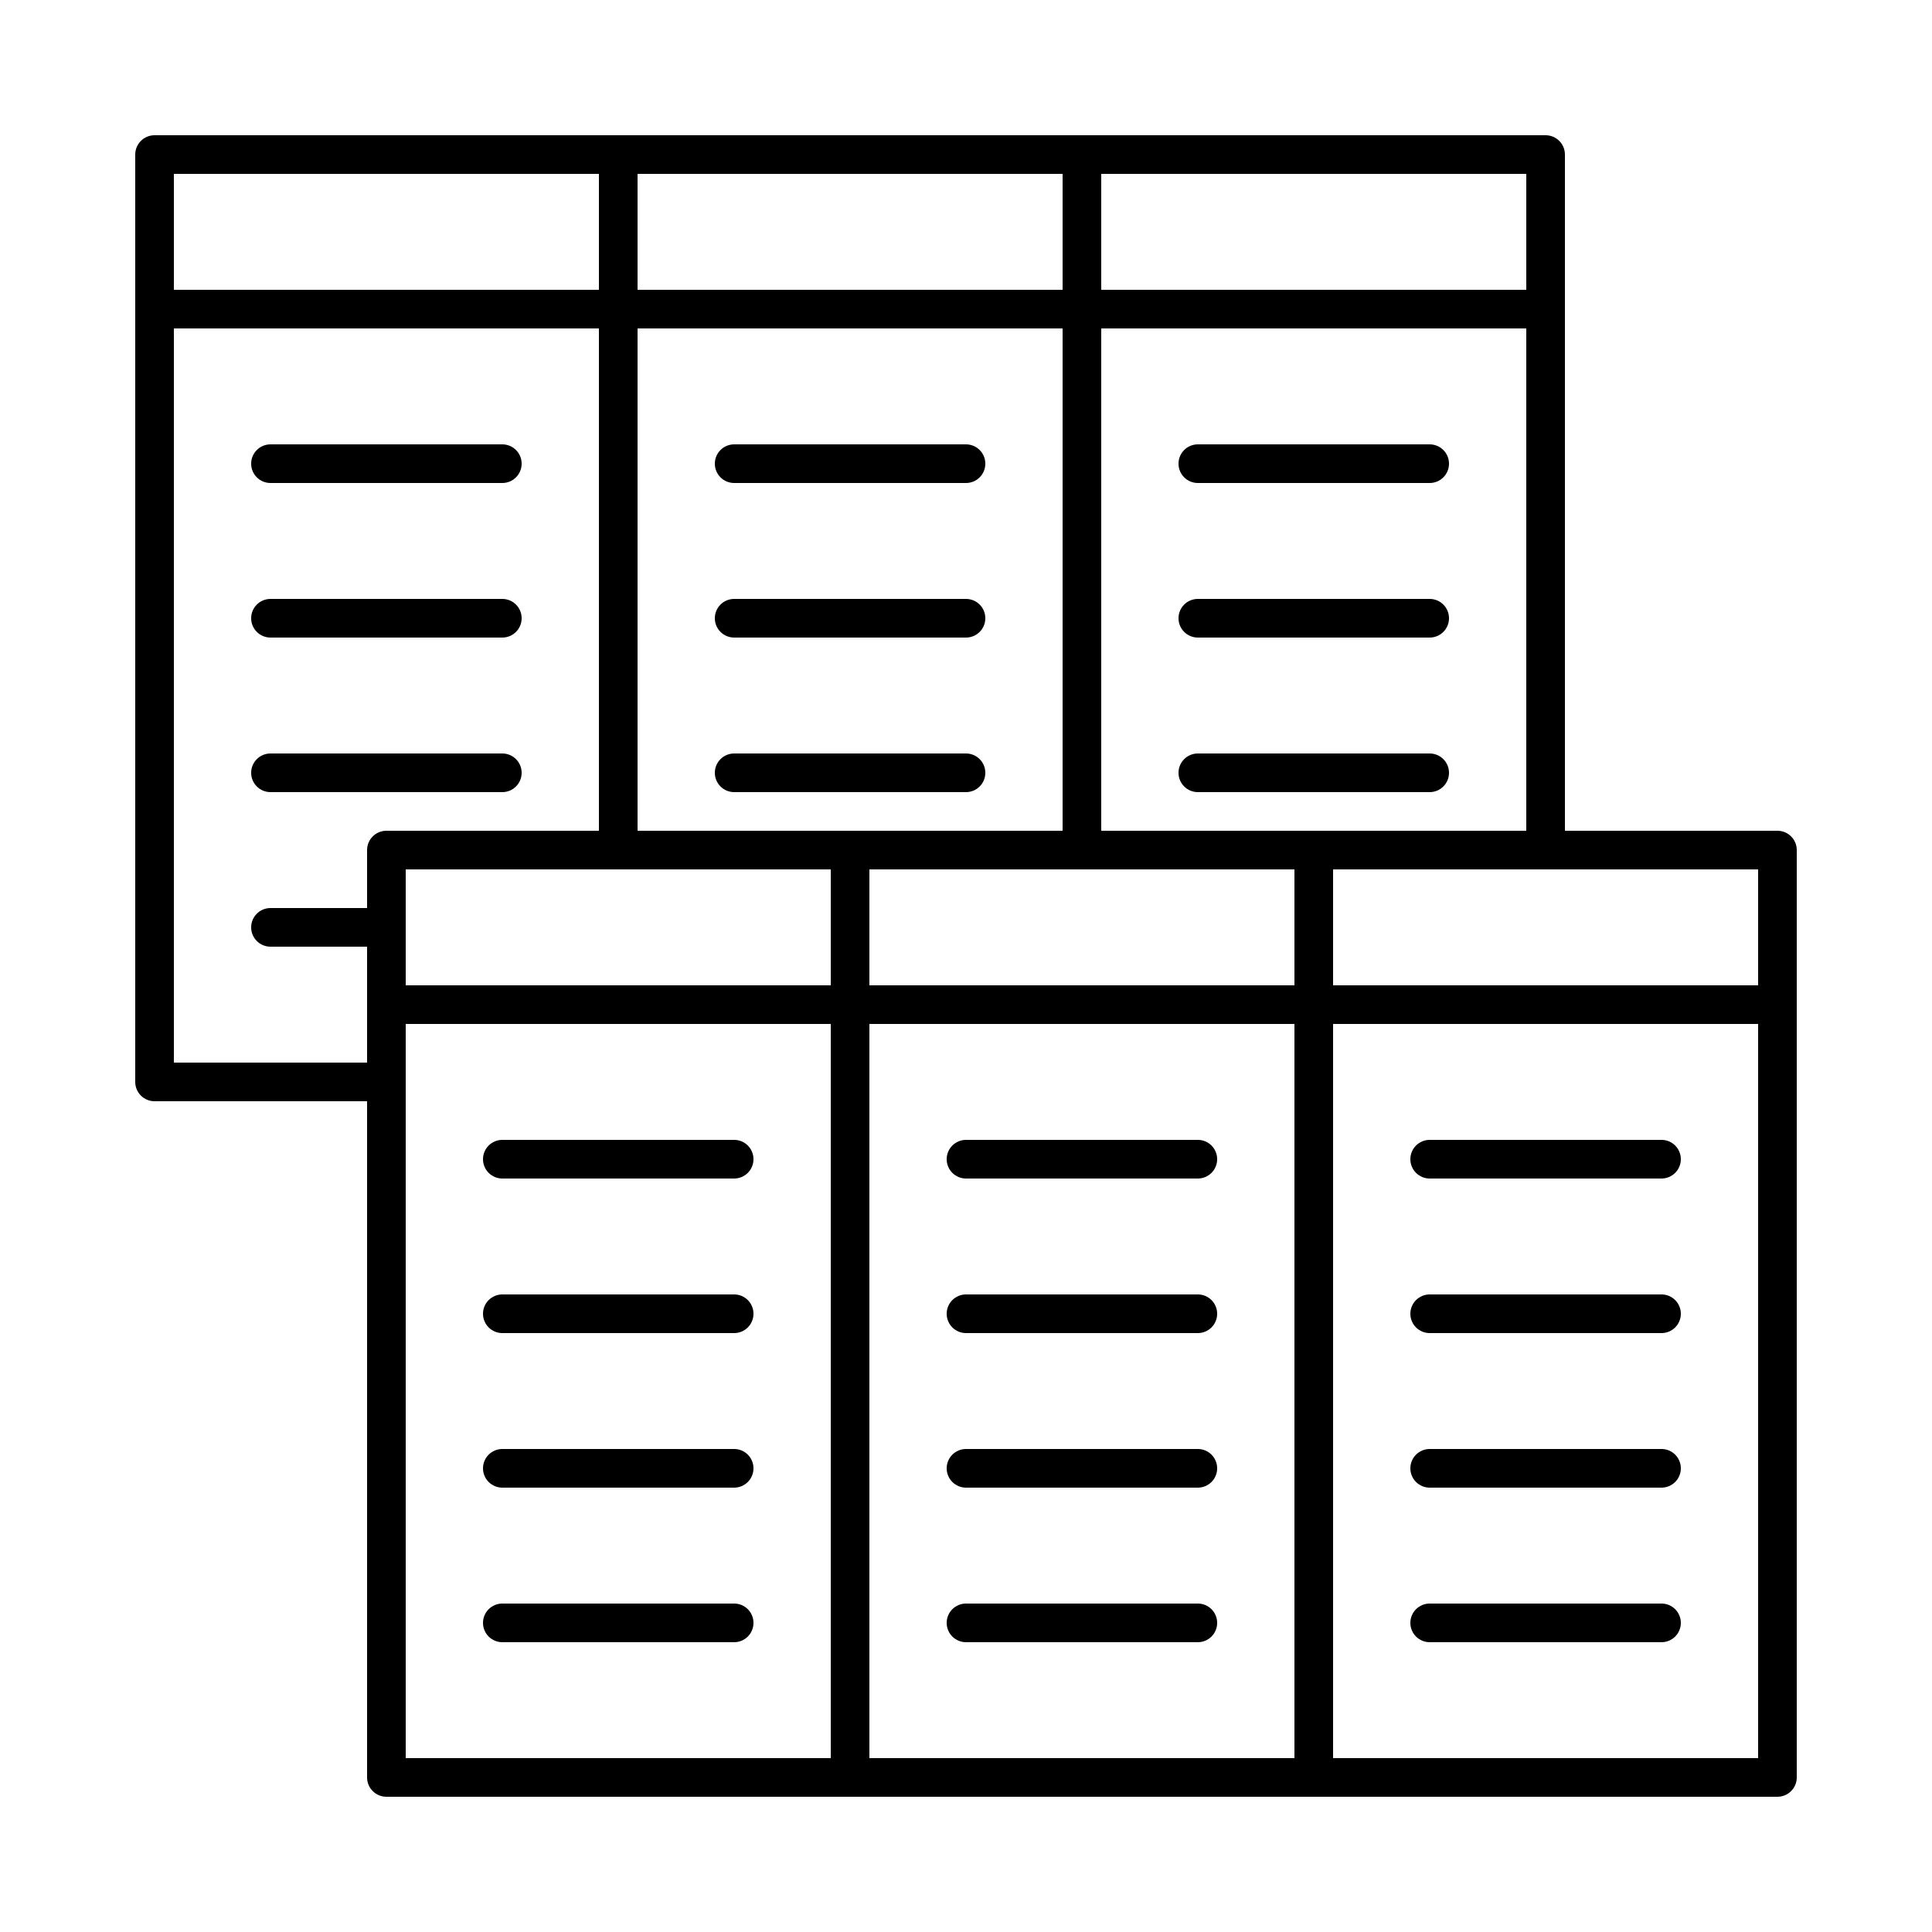
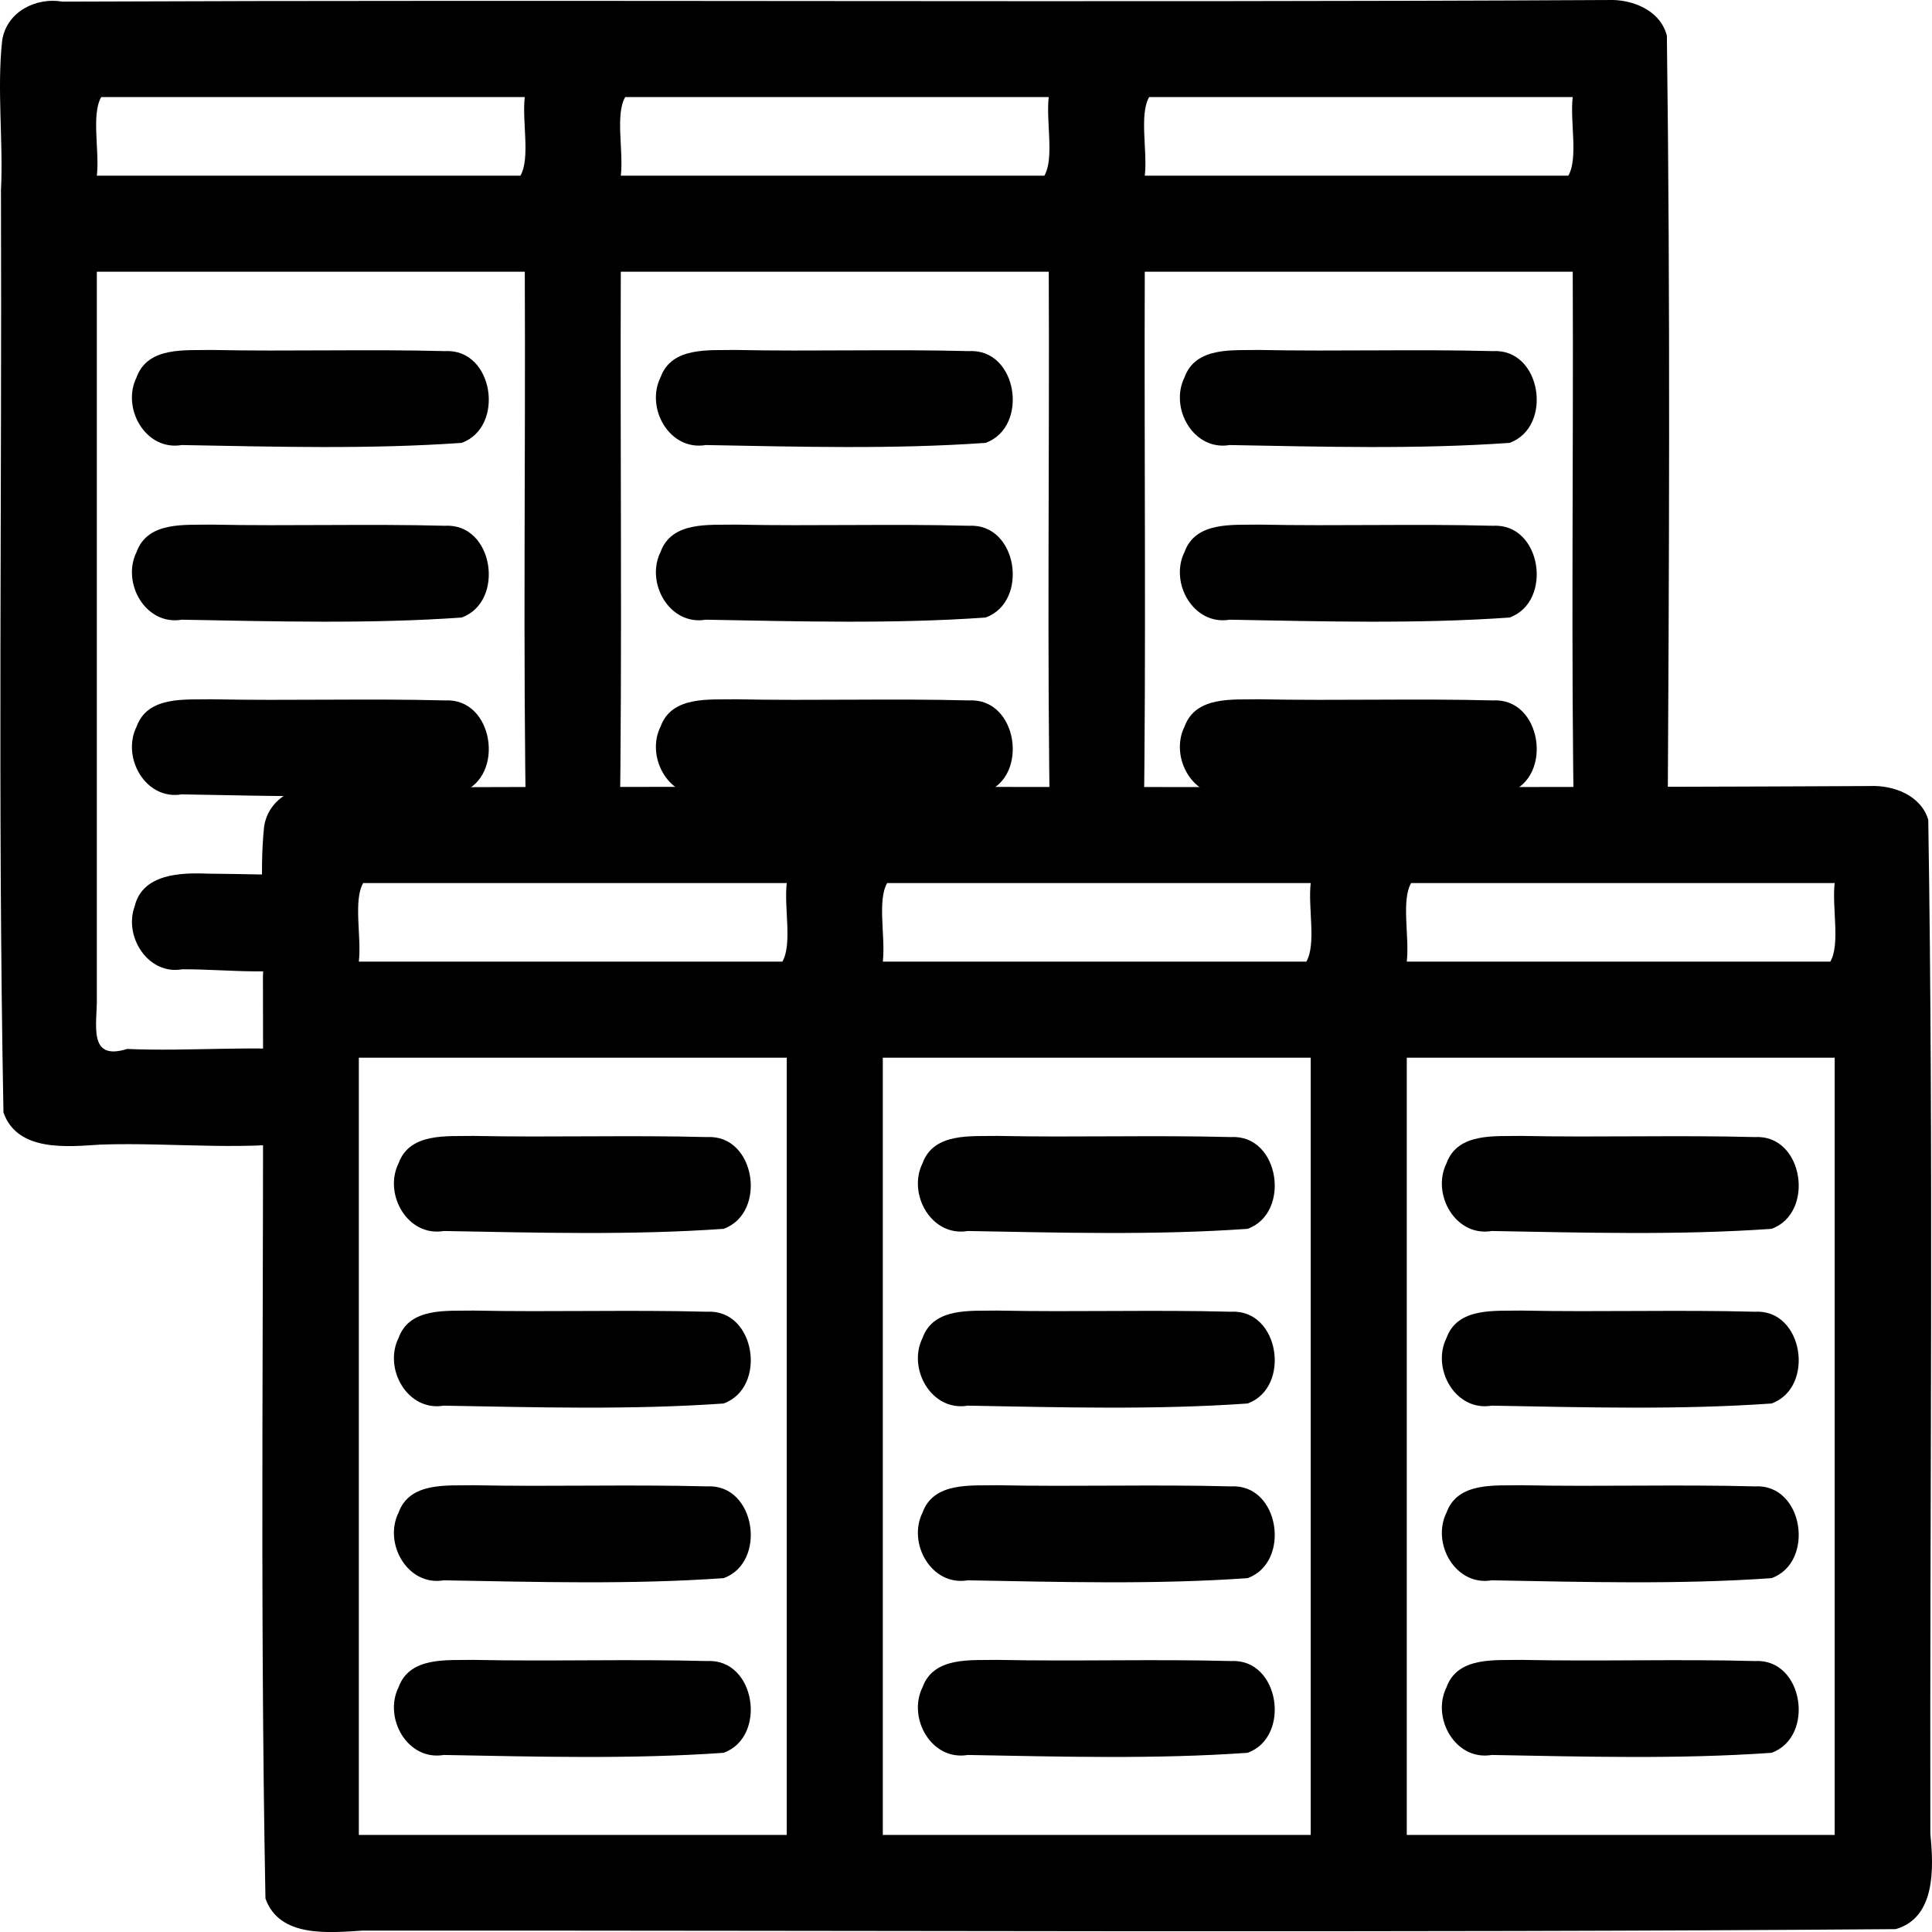
<svg xmlns="http://www.w3.org/2000/svg" width="500" height="500" viewBox="0 0 500 500" version="1.1" id="svg8">
  <defs id="defs2" />
  <g id="layer1" transform="translate(0,-591.25)">
-     <path style="color:#000000;font-style:normal;font-variant:normal;font-weight:normal;font-stretch:normal;font-size:medium;line-height:normal;font-family:sans-serif;font-variant-ligatures:normal;font-variant-position:normal;font-variant-caps:normal;font-variant-numeric:normal;font-variant-alternates:normal;font-feature-settings:normal;text-indent:0;text-align:start;text-decoration:none;text-decoration-line:none;text-decoration-style:solid;text-decoration-color:#000000;letter-spacing:normal;word-spacing:normal;text-transform:none;writing-mode:lr-tb;direction:ltr;text-orientation:mixed;dominant-baseline:auto;baseline-shift:baseline;text-anchor:start;white-space:normal;shape-padding:0;clip-rule:nonzero;display:inline;overflow:visible;visibility:visible;opacity:1;isolation:auto;mix-blend-mode:normal;color-interpolation:sRGB;color-interpolation-filters:linearRGB;solid-color:#000000;solid-opacity:1;vector-effect:none;fill:#000000;fill-opacity:1;fill-rule:nonzero;stroke:none;stroke-width:10;stroke-linecap:butt;stroke-linejoin:round;stroke-miterlimit:4;stroke-dasharray:none;stroke-dashoffset:0;stroke-opacity:1;color-rendering:auto;image-rendering:auto;shape-rendering:auto;text-rendering:auto;enable-background:accumulate" d="M 40 35 A 5 5 0 0 0 35 40 L 35 280 A 5 5 0 0 0 40 285 L 100 285 L 100 275 L 45 275 L 45 85 L 155 85 L 155 220 L 165 220 L 165 85 L 275 85 L 275 220 L 285 220 L 285 85 L 395 85 L 395 220 L 405 220 L 405 40 A 5 5 0 0 0 400 35 L 40 35 z M 45 45 L 155 45 L 155 75 L 45 75 L 45 45 z M 165 45 L 275 45 L 275 75 L 165 75 L 165 45 z M 285 45 L 395 45 L 395 75 L 285 75 L 285 45 z M 70 115 A 5 5 0 1 0 70 125 L 130 125 A 5 5 0 1 0 130 115 L 70 115 z M 190 115 A 5 5 0 1 0 190 125 L 250 125 A 5 5 0 1 0 250 115 L 190 115 z M 310 115 A 5 5 0 1 0 310 125 L 370 125 A 5 5 0 1 0 370 115 L 310 115 z M 70 155 A 5 5 0 1 0 70 165 L 130 165 A 5 5 0 1 0 130 155 L 70 155 z M 190 155 A 5 5 0 1 0 190 165 L 250 165 A 5 5 0 1 0 250 155 L 190 155 z M 310 155 A 5 5 0 1 0 310 165 L 370 165 A 5 5 0 1 0 370 155 L 310 155 z M 70 195 A 5 5 0 1 0 70 205 L 130 205 A 5 5 0 1 0 130 195 L 70 195 z M 190 195 A 5 5 0 1 0 190 205 L 250 205 A 5 5 0 1 0 250 195 L 190 195 z M 310 195 A 5 5 0 1 0 310 205 L 370 205 A 5 5 0 1 0 370 195 L 310 195 z M 70 235 A 5 5 0 1 0 70 245 L 100 245 L 100 235 L 70 235 z " transform="translate(0,591.25)" id="rect1097" />
-     <path style="color:#000000;font-style:normal;font-variant:normal;font-weight:normal;font-stretch:normal;font-size:medium;line-height:normal;font-family:sans-serif;font-variant-ligatures:normal;font-variant-position:normal;font-variant-caps:normal;font-variant-numeric:normal;font-variant-alternates:normal;font-feature-settings:normal;text-indent:0;text-align:start;text-decoration:none;text-decoration-line:none;text-decoration-style:solid;text-decoration-color:#000000;letter-spacing:normal;word-spacing:normal;text-transform:none;writing-mode:lr-tb;direction:ltr;text-orientation:mixed;dominant-baseline:auto;baseline-shift:baseline;text-anchor:start;white-space:normal;shape-padding:0;clip-rule:nonzero;display:inline;overflow:visible;visibility:visible;opacity:1;isolation:auto;mix-blend-mode:normal;color-interpolation:sRGB;color-interpolation-filters:linearRGB;solid-color:#000000;solid-opacity:1;vector-effect:none;fill:#000000;fill-opacity:1;fill-rule:nonzero;stroke:none;stroke-width:10;stroke-linecap:butt;stroke-linejoin:round;stroke-miterlimit:4;stroke-dasharray:none;stroke-dashoffset:0;stroke-opacity:1;color-rendering:auto;image-rendering:auto;shape-rendering:auto;text-rendering:auto;enable-background:accumulate" d="m 100,806.25 a 5,5 0 0 0 -5,5 V 1051.25 a 5,5 0 0 0 5,5 h 360 a 5,5 0 0 0 5,-5 V 811.25 a 5,5 0 0 0 -5,-5 z m 5,10 h 110 v 30 H 105 Z m 120,0 h 110 v 30 H 225 Z m 120,0 h 110 v 30 H 345 Z m -240,40 H 215 V 1046.25 H 105 Z m 120,0 H 335 V 1046.25 H 225 Z m 120,0 H 455 V 1046.25 H 345 Z m -215,30 a 5,5 0 1 0 0,10 h 60 a 5,5 0 1 0 0,-10 z m 120,0 a 5,5 0 1 0 0,10 h 60 a 5,5 0 1 0 0,-10 z m 120,0 a 5,5 0 1 0 0,10 h 60 a 5,5 0 1 0 0,-10 z m -240,40 a 5,5 0 1 0 0,10 h 60 a 5,5 0 1 0 0,-10 z m 120,0 a 5,5 0 1 0 0,10 h 60 a 5,5 0 1 0 0,-10 z m 120,0 a 5,5 0 1 0 0,10 h 60 a 5,5 0 1 0 0,-10 z m -240,40 a 5,5 0 1 0 0,10 h 60 a 5,5 0 1 0 0,-10 z m 120,0 a 5,5 0 1 0 0,10 h 60 a 5,5 0 1 0 0,-10 z m 120,0 a 5,5 0 1 0 0,10 h 60 a 5,5 0 1 0 0,-10 z M 130,1006.25 a 5,5 0 1 0 0,10 h 60 a 5,5 0 1 0 0,-10 z m 120,0 a 5,5 0 1 0 0,10 h 60 a 5,5 0 1 0 0,-10 z m 120,0 a 5,5 0 1 0 0,10 h 60 a 5,5 0 1 0 0,-10 z" id="rect1195" />
+     <g id="g4542" transform="translate(-28.81965,28.76573)">
+       <path id="rect1097" d="m 444.904,562.49 c -133.286,0.711 -266.597,-0.135 -399.879,0.415 -6.95,-1.187 -14.444,2.623 -15.637,9.976 -1.402,12.873 0.314,25.958 -0.318,38.917 0.268,79.524 -0.856,159.144 0.649,238.608 3.624,10.238 16.482,8.855 25.141,8.295 19.181,-0.653 38.924,2.005 57.743,-1.501 5.295,-6.042 6.355,-19.639 -2.703,-22.763 -16.022,-1.437 -32.085,0.215 -48.178,-0.486 -10.39,3.257 -7.679,-6.586 -7.837,-13.56 0,-62.528 0,-125.056 0,-187.584 36.917,0 73.834,0 110.751,0 0.219,48.958 -0.5,97.92 0.375,146.875 4.45,8.588 20.619,8.848 24.176,-0.761 0.683,-48.702 0.12,-97.409 0.296,-146.113 36.919,0 73.837,0 110.756,0 0.219,48.958 -0.5,97.92 0.375,146.875 4.45,8.588 20.619,8.848 24.176,-0.761 0.683,-48.702 0.12,-97.409 0.296,-146.113 36.919,0 73.837,0 110.756,0 0.219,48.958 -0.5,97.92 0.375,146.875 4.449,8.591 20.636,8.85 24.176,-0.772 0.384,-69.047 0.727,-138.175 -0.19,-207.174 -1.673,-6.646 -9.043,-9.535 -15.299,-9.245 z m -280.277,25.117 c -0.738,6.419 1.486,15.8 -1.13,20.34 -36.537,0 -73.075,0 -109.612,0 0.738,-6.419 -1.486,-15.8 1.13,-20.34 36.537,0 73.075,0 109.612,0 z m 135.603,0 c -0.738,6.419 1.486,15.8 -1.13,20.34 -36.537,0 -73.075,0 -109.612,0 0.738,-6.419 -1.486,-15.8 1.13,-20.34 36.537,0 73.075,0 109.612,0 z m 135.603,0 c -0.738,6.419 1.486,15.8 -1.13,20.34 -36.537,0 -73.075,0 -109.612,0 0.738,-6.419 -1.486,-15.8 1.13,-20.34 36.537,0 73.075,0 109.612,0 z M 83.611,653.054 c -6.855,0.155 -16.537,-0.936 -19.442,7.074 -3.954,7.942 2.294,19.123 11.69,17.533 24.117,0.43 48.424,1.126 72.428,-0.56 11.318,-4.1 8.302,-24.423 -4.233,-23.746 -20.151,-0.533 -40.294,0.113 -60.443,-0.3 z m 135.603,0 c -6.855,0.155 -16.537,-0.936 -19.442,7.074 -3.954,7.942 2.294,19.123 11.69,17.533 24.117,0.43 48.424,1.126 72.428,-0.56 11.318,-4.1 8.302,-24.423 -4.233,-23.746 -20.151,-0.533 -40.294,0.113 -60.443,-0.3 z m 135.603,0 c -6.855,0.155 -16.537,-0.936 -19.442,7.074 -3.954,7.942 2.294,19.123 11.69,17.533 24.117,0.43 48.424,1.126 72.428,-0.56 11.318,-4.1 8.302,-24.423 -4.233,-23.746 -20.151,-0.533 -40.294,0.113 -60.443,-0.3 z M 83.611,698.255 c -6.855,0.155 -16.537,-0.936 -19.442,7.074 -3.954,7.942 2.294,19.123 11.69,17.533 24.117,0.43 48.424,1.126 72.428,-0.56 11.318,-4.1 8.302,-24.423 -4.233,-23.746 -20.151,-0.533 -40.294,0.113 -60.443,-0.3 z m 135.603,0 c -6.855,0.155 -16.537,-0.936 -19.442,7.074 -3.954,7.942 2.294,19.123 11.69,17.533 24.117,0.43 48.424,1.126 72.428,-0.56 11.318,-4.1 8.302,-24.423 -4.233,-23.746 -20.151,-0.533 -40.294,0.113 -60.443,-0.3 z m 135.603,0 c -6.855,0.155 -16.537,-0.936 -19.442,7.074 -3.954,7.942 2.294,19.123 11.69,17.533 24.117,0.43 48.424,1.126 72.428,-0.56 11.318,-4.1 8.302,-24.423 -4.233,-23.746 -20.151,-0.533 -40.294,0.113 -60.443,-0.3 z M 83.611,743.456 c -6.855,0.155 -16.537,-0.936 -19.442,7.074 -3.954,7.942 2.294,19.123 11.69,17.533 24.117,0.43 48.424,1.126 72.428,-0.56 11.318,-4.1 8.302,-24.423 -4.233,-23.746 -20.151,-0.533 -40.294,0.113 -60.443,-0.3 z m 135.603,0 c -6.855,0.155 -16.537,-0.936 -19.442,7.074 -3.954,7.942 2.294,19.123 11.69,17.533 24.117,0.43 48.424,1.126 72.428,-0.56 11.318,-4.1 8.302,-24.423 -4.233,-23.746 -20.151,-0.533 -40.294,0.113 -60.443,-0.3 z m 135.603,0 c -6.855,0.155 -16.537,-0.936 -19.442,7.074 -3.954,7.942 2.294,19.123 11.69,17.533 24.117,0.43 48.424,1.126 72.428,-0.56 11.318,-4.1 8.302,-24.423 -4.233,-23.746 -20.151,-0.533 -40.294,0.113 -60.443,-0.3 z M 82.611,788.586 c -7.033,-0.291 -16.955,0.017 -18.948,8.488 -2.854,7.841 3.519,17.804 12.3,16.265 12.29,-0.075 25.629,2.103 37.391,-1.822 4.448,-6.609 5.471,-20.374 -4.501,-22.716 -8.741,0.209 -17.493,-0.173 -26.242,-0.216 z" style="color:#000000;font-style:normal;font-variant:normal;font-weight:normal;font-stretch:normal;font-size:medium;line-height:normal;font-family:sans-serif;font-variant-ligatures:normal;font-variant-position:normal;font-variant-caps:normal;font-variant-numeric:normal;font-variant-alternates:normal;font-feature-settings:normal;text-indent:0;text-align:start;text-decoration:none;text-decoration-line:none;text-decoration-style:solid;text-decoration-color:#000000;letter-spacing:normal;word-spacing:normal;text-transform:none;writing-mode:lr-tb;direction:ltr;text-orientation:mixed;dominant-baseline:auto;baseline-shift:baseline;text-anchor:start;white-space:normal;shape-padding:0;clip-rule:nonzero;display:inline;overflow:visible;visibility:visible;opacity:1;isolation:auto;mix-blend-mode:normal;color-interpolation:sRGB;color-interpolation-filters:linearRGB;solid-color:#000000;solid-opacity:1;vector-effect:none;fill:#000000;fill-opacity:1;fill-rule:nonzero;stroke:none;stroke-width:10;stroke-linecap:butt;stroke-linejoin:round;stroke-miterlimit:4;stroke-dasharray:none;stroke-dashoffset:0;stroke-opacity:1;color-rendering:auto;image-rendering:auto;shape-rendering:auto;text-rendering:auto;enable-background:accumulate" />
+       <path id="rect1195" d="m 512.681,765.911 c -133.279,0.676 -266.581,-0.14 -399.855,0.399 -6.95,-1.187 -14.444,2.624 -15.637,9.976 -1.402,12.873 0.314,25.958 -0.318,38.917 0.268,79.524 -0.856,159.144 0.649,238.608 3.612,10.229 16.452,8.844 25.095,8.315 132.269,-0.088 264.599,0.64 396.831,-0.385 10.431,-3.023 9.796,-16.058 8.944,-24.675 -0.163,-87.459 0.862,-175 -0.537,-262.409 -1.888,-6.392 -9.075,-9.026 -15.171,-8.747 z m -280.253,25.101 c -0.738,6.419 1.486,15.8 -1.13,20.34 -36.537,0 -73.075,0 -109.612,0 0.738,-6.419 -1.486,-15.8 1.13,-20.34 36.537,0 73.075,0 109.612,0 z m 135.603,0 c -0.738,6.419 1.486,15.8 -1.13,20.34 -36.537,0 -73.075,0 -109.612,0 0.738,-6.419 -1.486,-15.8 1.13,-20.34 36.537,0 73.075,0 109.612,0 z m 135.603,0 c -0.738,6.419 1.486,15.8 -1.13,20.34 -36.537,0 -73.075,0 -109.612,0 0.738,-6.419 -1.486,-15.8 1.13,-20.34 36.537,0 73.075,0 109.612,0 z m -271.206,45.201 c 0,67.048 0,134.096 0,201.145 -36.914,0 -73.828,0 -110.743,0 0,-67.048 0,-134.096 0,-201.145 36.914,0 73.828,0 110.743,0 z m 135.603,0 c 0,67.048 0,134.096 0,201.145 -36.914,0 -73.828,0 -110.743,0 0,-67.048 0,-134.096 0,-201.145 36.914,0 73.828,0 110.743,0 z m 135.603,0 c 0,67.048 0,134.096 0,201.145 -36.914,0 -73.828,0 -110.743,0 0,-67.048 0,-134.096 0,-201.145 36.914,0 73.828,0 110.743,0 z m -352.221,20.246 c -6.855,0.155 -16.537,-0.936 -19.442,7.074 -3.954,7.942 2.294,19.123 11.69,17.533 24.117,0.43 48.424,1.126 72.428,-0.56 11.318,-4.1 8.302,-24.423 -4.233,-23.746 -20.151,-0.533 -40.294,0.113 -60.443,-0.3 z m 135.603,0 c -6.855,0.155 -16.537,-0.936 -19.442,7.074 -3.954,7.942 2.294,19.123 11.69,17.533 24.117,0.43 48.424,1.126 72.428,-0.56 11.318,-4.1 8.302,-24.423 -4.233,-23.746 -20.151,-0.533 -40.294,0.113 -60.443,-0.3 z m 135.603,0 c -6.855,0.155 -16.537,-0.936 -19.442,7.074 -3.954,7.942 2.294,19.123 11.69,17.533 24.117,0.43 48.424,1.126 72.428,-0.56 11.318,-4.1 8.302,-24.423 -4.233,-23.746 -20.151,-0.533 -40.294,0.113 -60.443,-0.3 z m -271.206,45.201 c -6.855,0.155 -16.537,-0.936 -19.442,7.074 -3.954,7.942 2.294,19.123 11.69,17.533 24.117,0.43 48.424,1.126 72.428,-0.56 11.318,-4.1 8.302,-24.423 -4.233,-23.746 -20.151,-0.533 -40.294,0.113 -60.443,-0.3 z m 135.603,0 c -6.855,0.155 -16.537,-0.936 -19.442,7.074 -3.954,7.942 2.294,19.123 11.69,17.533 24.117,0.43 48.424,1.126 72.428,-0.56 11.318,-4.1 8.302,-24.423 -4.233,-23.746 -20.151,-0.533 -40.294,0.113 -60.443,-0.3 z m 135.603,0 c -6.855,0.155 -16.537,-0.936 -19.442,7.074 -3.954,7.942 2.294,19.123 11.69,17.533 24.117,0.43 48.424,1.126 72.428,-0.56 11.318,-4.1 8.302,-24.423 -4.233,-23.746 -20.151,-0.533 -40.294,0.113 -60.443,-0.3 z m -271.206,45.201 c -6.855,0.155 -16.537,-0.936 -19.442,7.074 -3.954,7.942 2.294,19.123 11.69,17.533 24.117,0.43 48.424,1.126 72.428,-0.56 11.318,-4.1 8.302,-24.423 -4.233,-23.746 -20.151,-0.533 -40.294,0.113 -60.443,-0.3 z m 135.603,0 c -6.855,0.155 -16.537,-0.936 -19.442,7.074 -3.954,7.942 2.294,19.123 11.69,17.533 24.117,0.43 48.424,1.126 72.428,-0.56 11.318,-4.1 8.302,-24.423 -4.233,-23.746 -20.151,-0.533 -40.294,0.113 -60.443,-0.3 z m 135.603,0 c -6.855,0.155 -16.537,-0.936 -19.442,7.074 -3.954,7.942 2.294,19.123 11.69,17.533 24.117,0.43 48.424,1.126 72.428,-0.56 11.318,-4.1 8.302,-24.423 -4.233,-23.746 -20.151,-0.533 -40.294,0.113 -60.443,-0.3 z m -271.204,45.201 c -6.856,0.155 -16.539,-0.936 -19.444,7.074 -3.954,7.942 2.294,19.123 11.69,17.533 24.117,0.429 48.424,1.126 72.428,-0.56 11.318,-4.1 8.302,-24.423 -4.233,-23.746 -20.15,-0.535 -40.292,0.116 -60.441,-0.3 z m 135.603,0 c -6.856,0.155 -16.539,-0.936 -19.444,7.074 -3.954,7.942 2.294,19.123 11.69,17.533 24.117,0.429 48.424,1.126 72.428,-0.56 11.318,-4.1 8.302,-24.423 -4.233,-23.746 -20.15,-0.535 -40.292,0.116 -60.441,-0.3 z m 135.603,0 c -6.856,0.155 -16.539,-0.936 -19.444,7.074 -3.954,7.942 2.294,19.123 11.69,17.533 24.117,0.429 48.424,1.126 72.428,-0.56 11.318,-4.1 8.302,-24.423 -4.233,-23.746 -20.15,-0.535 -40.292,0.116 -60.441,-0.3 z" style="color:#000000;font-style:normal;font-variant:normal;font-weight:normal;font-stretch:normal;font-size:medium;line-height:normal;font-family:sans-serif;font-variant-ligatures:normal;font-variant-position:normal;font-variant-caps:normal;font-variant-numeric:normal;font-variant-alternates:normal;font-feature-settings:normal;text-indent:0;text-align:start;text-decoration:none;text-decoration-line:none;text-decoration-style:solid;text-decoration-color:#000000;letter-spacing:normal;word-spacing:normal;text-transform:none;writing-mode:lr-tb;direction:ltr;text-orientation:mixed;dominant-baseline:auto;baseline-shift:baseline;text-anchor:start;white-space:normal;shape-padding:0;clip-rule:nonzero;display:inline;overflow:visible;visibility:visible;opacity:1;isolation:auto;mix-blend-mode:normal;color-interpolation:sRGB;color-interpolation-filters:linearRGB;solid-color:#000000;solid-opacity:1;vector-effect:none;fill:#000000;fill-opacity:1;fill-rule:nonzero;stroke:none;stroke-width:10;stroke-linecap:butt;stroke-linejoin:round;stroke-miterlimit:4;stroke-dasharray:none;stroke-dashoffset:0;stroke-opacity:1;color-rendering:auto;image-rendering:auto;shape-rendering:auto;text-rendering:auto;enable-background:accumulate" />
+     </g>
  </g>
</svg>
